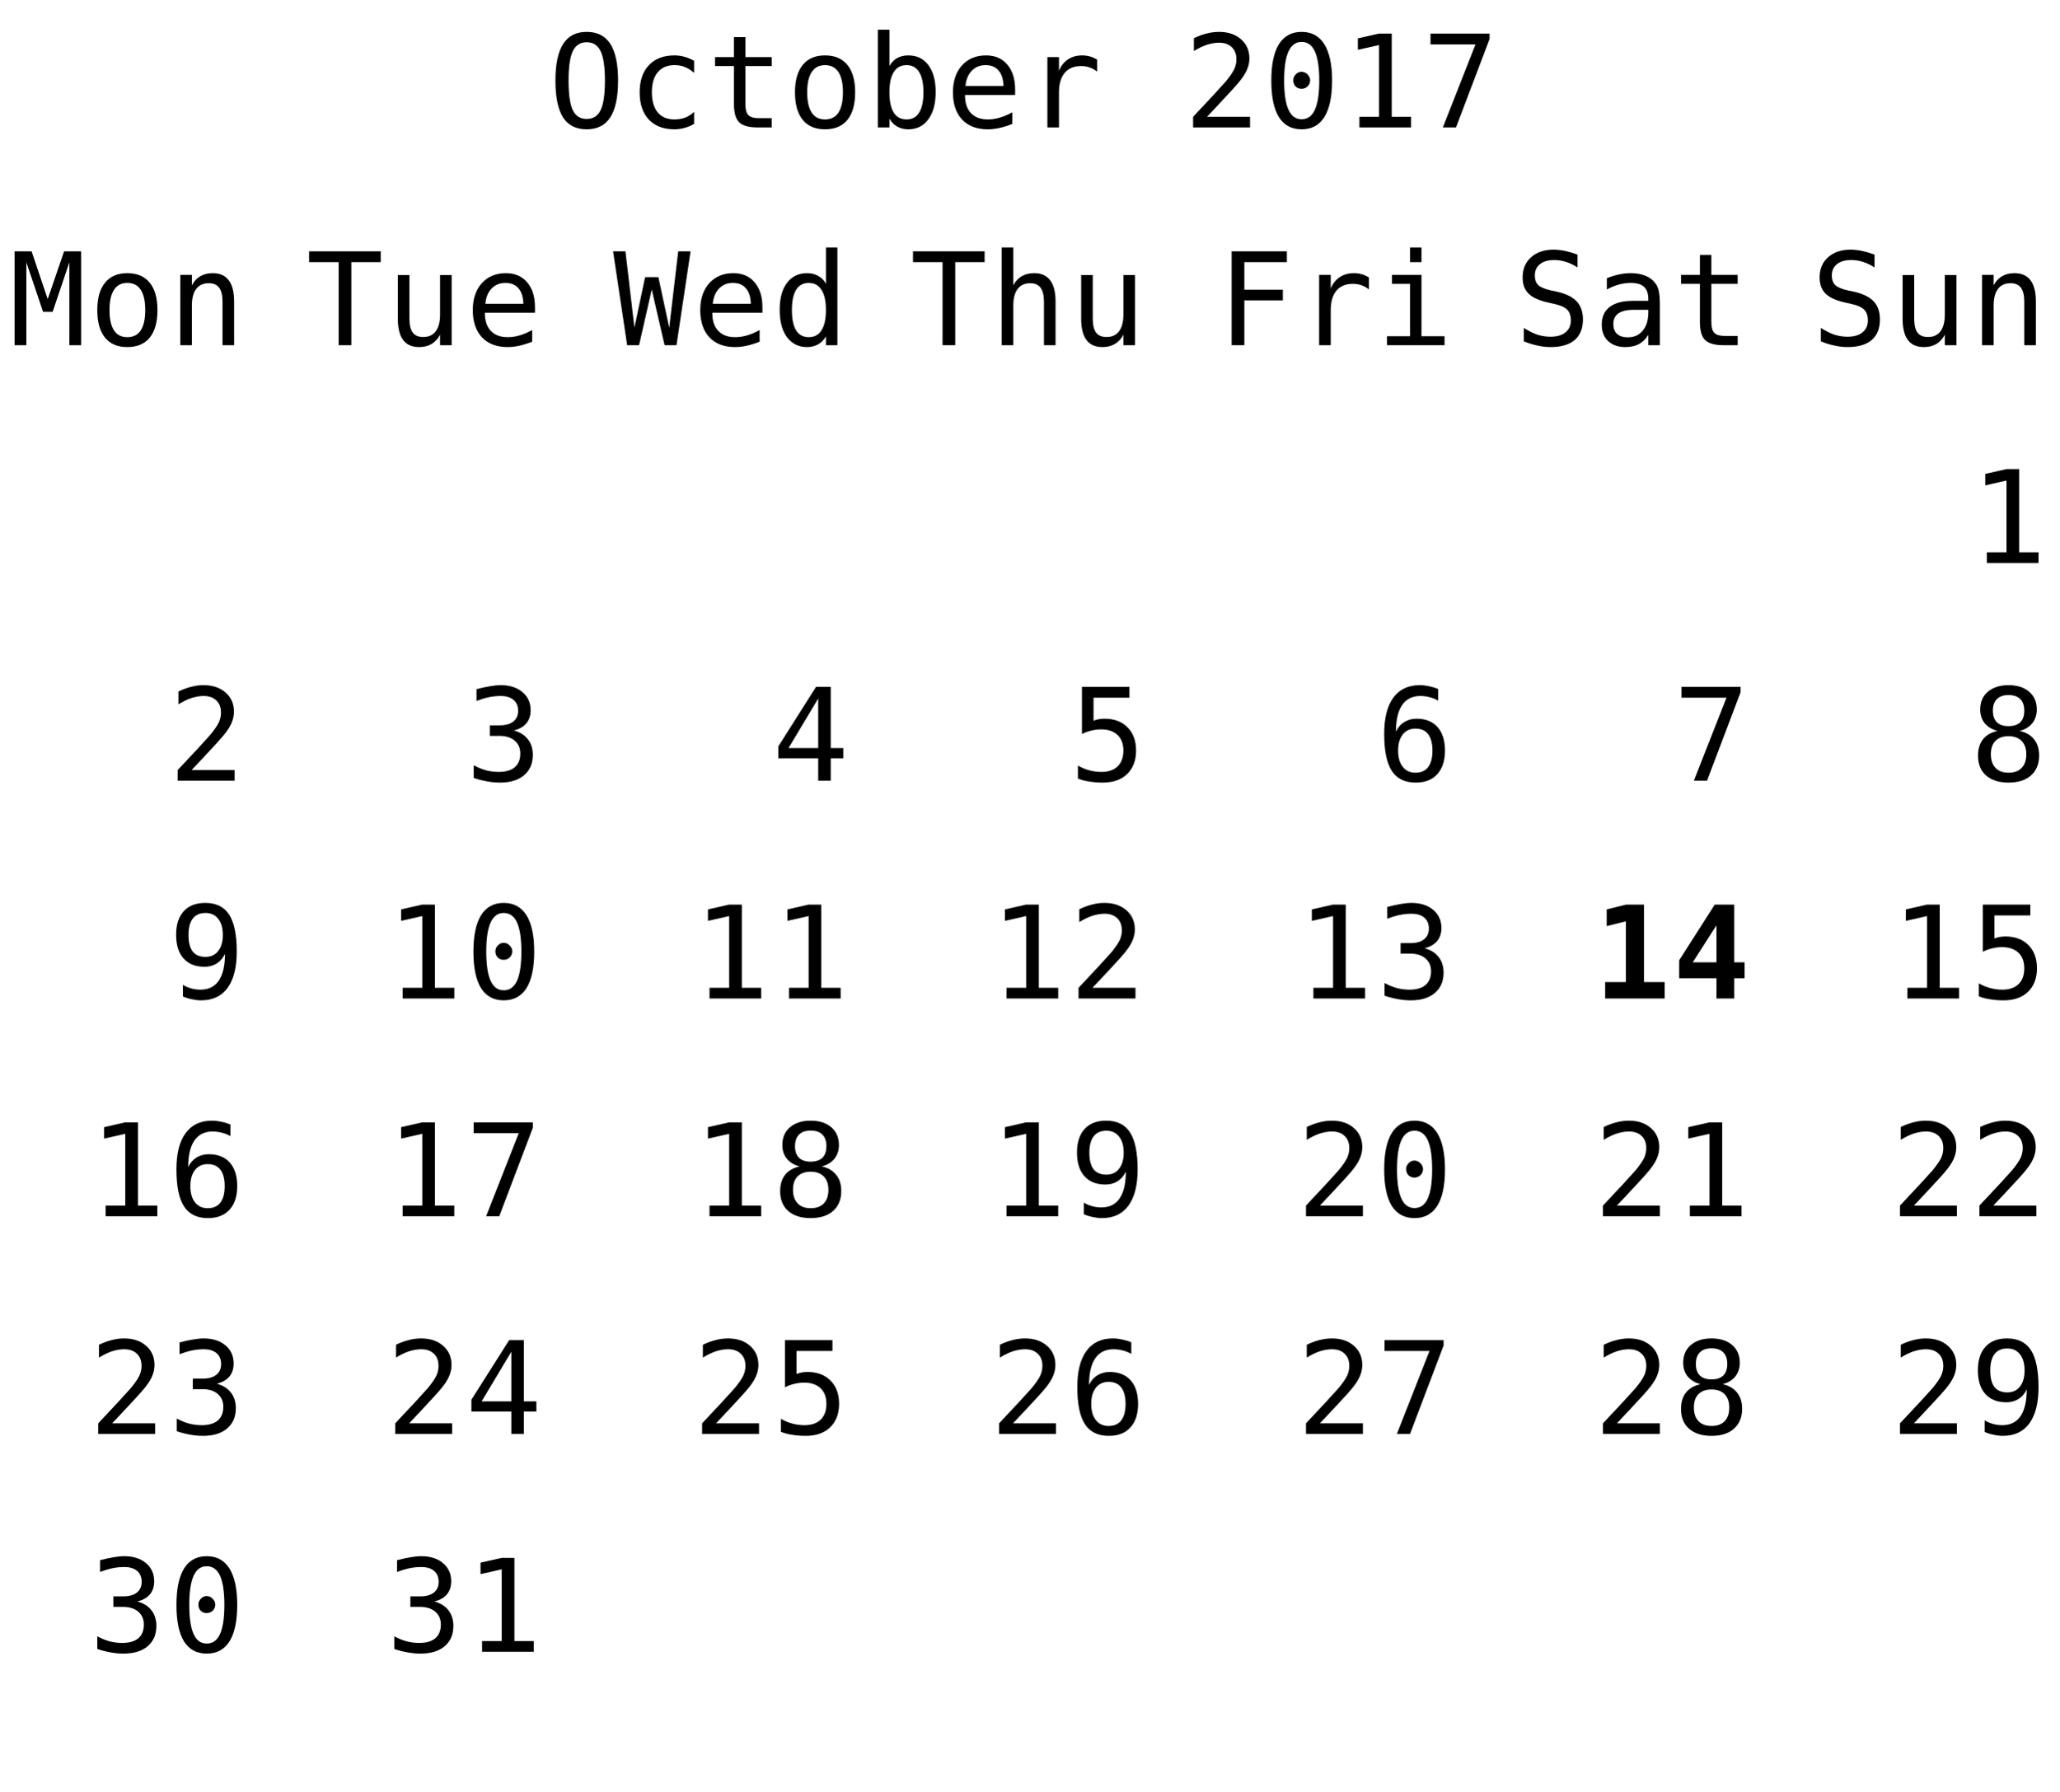
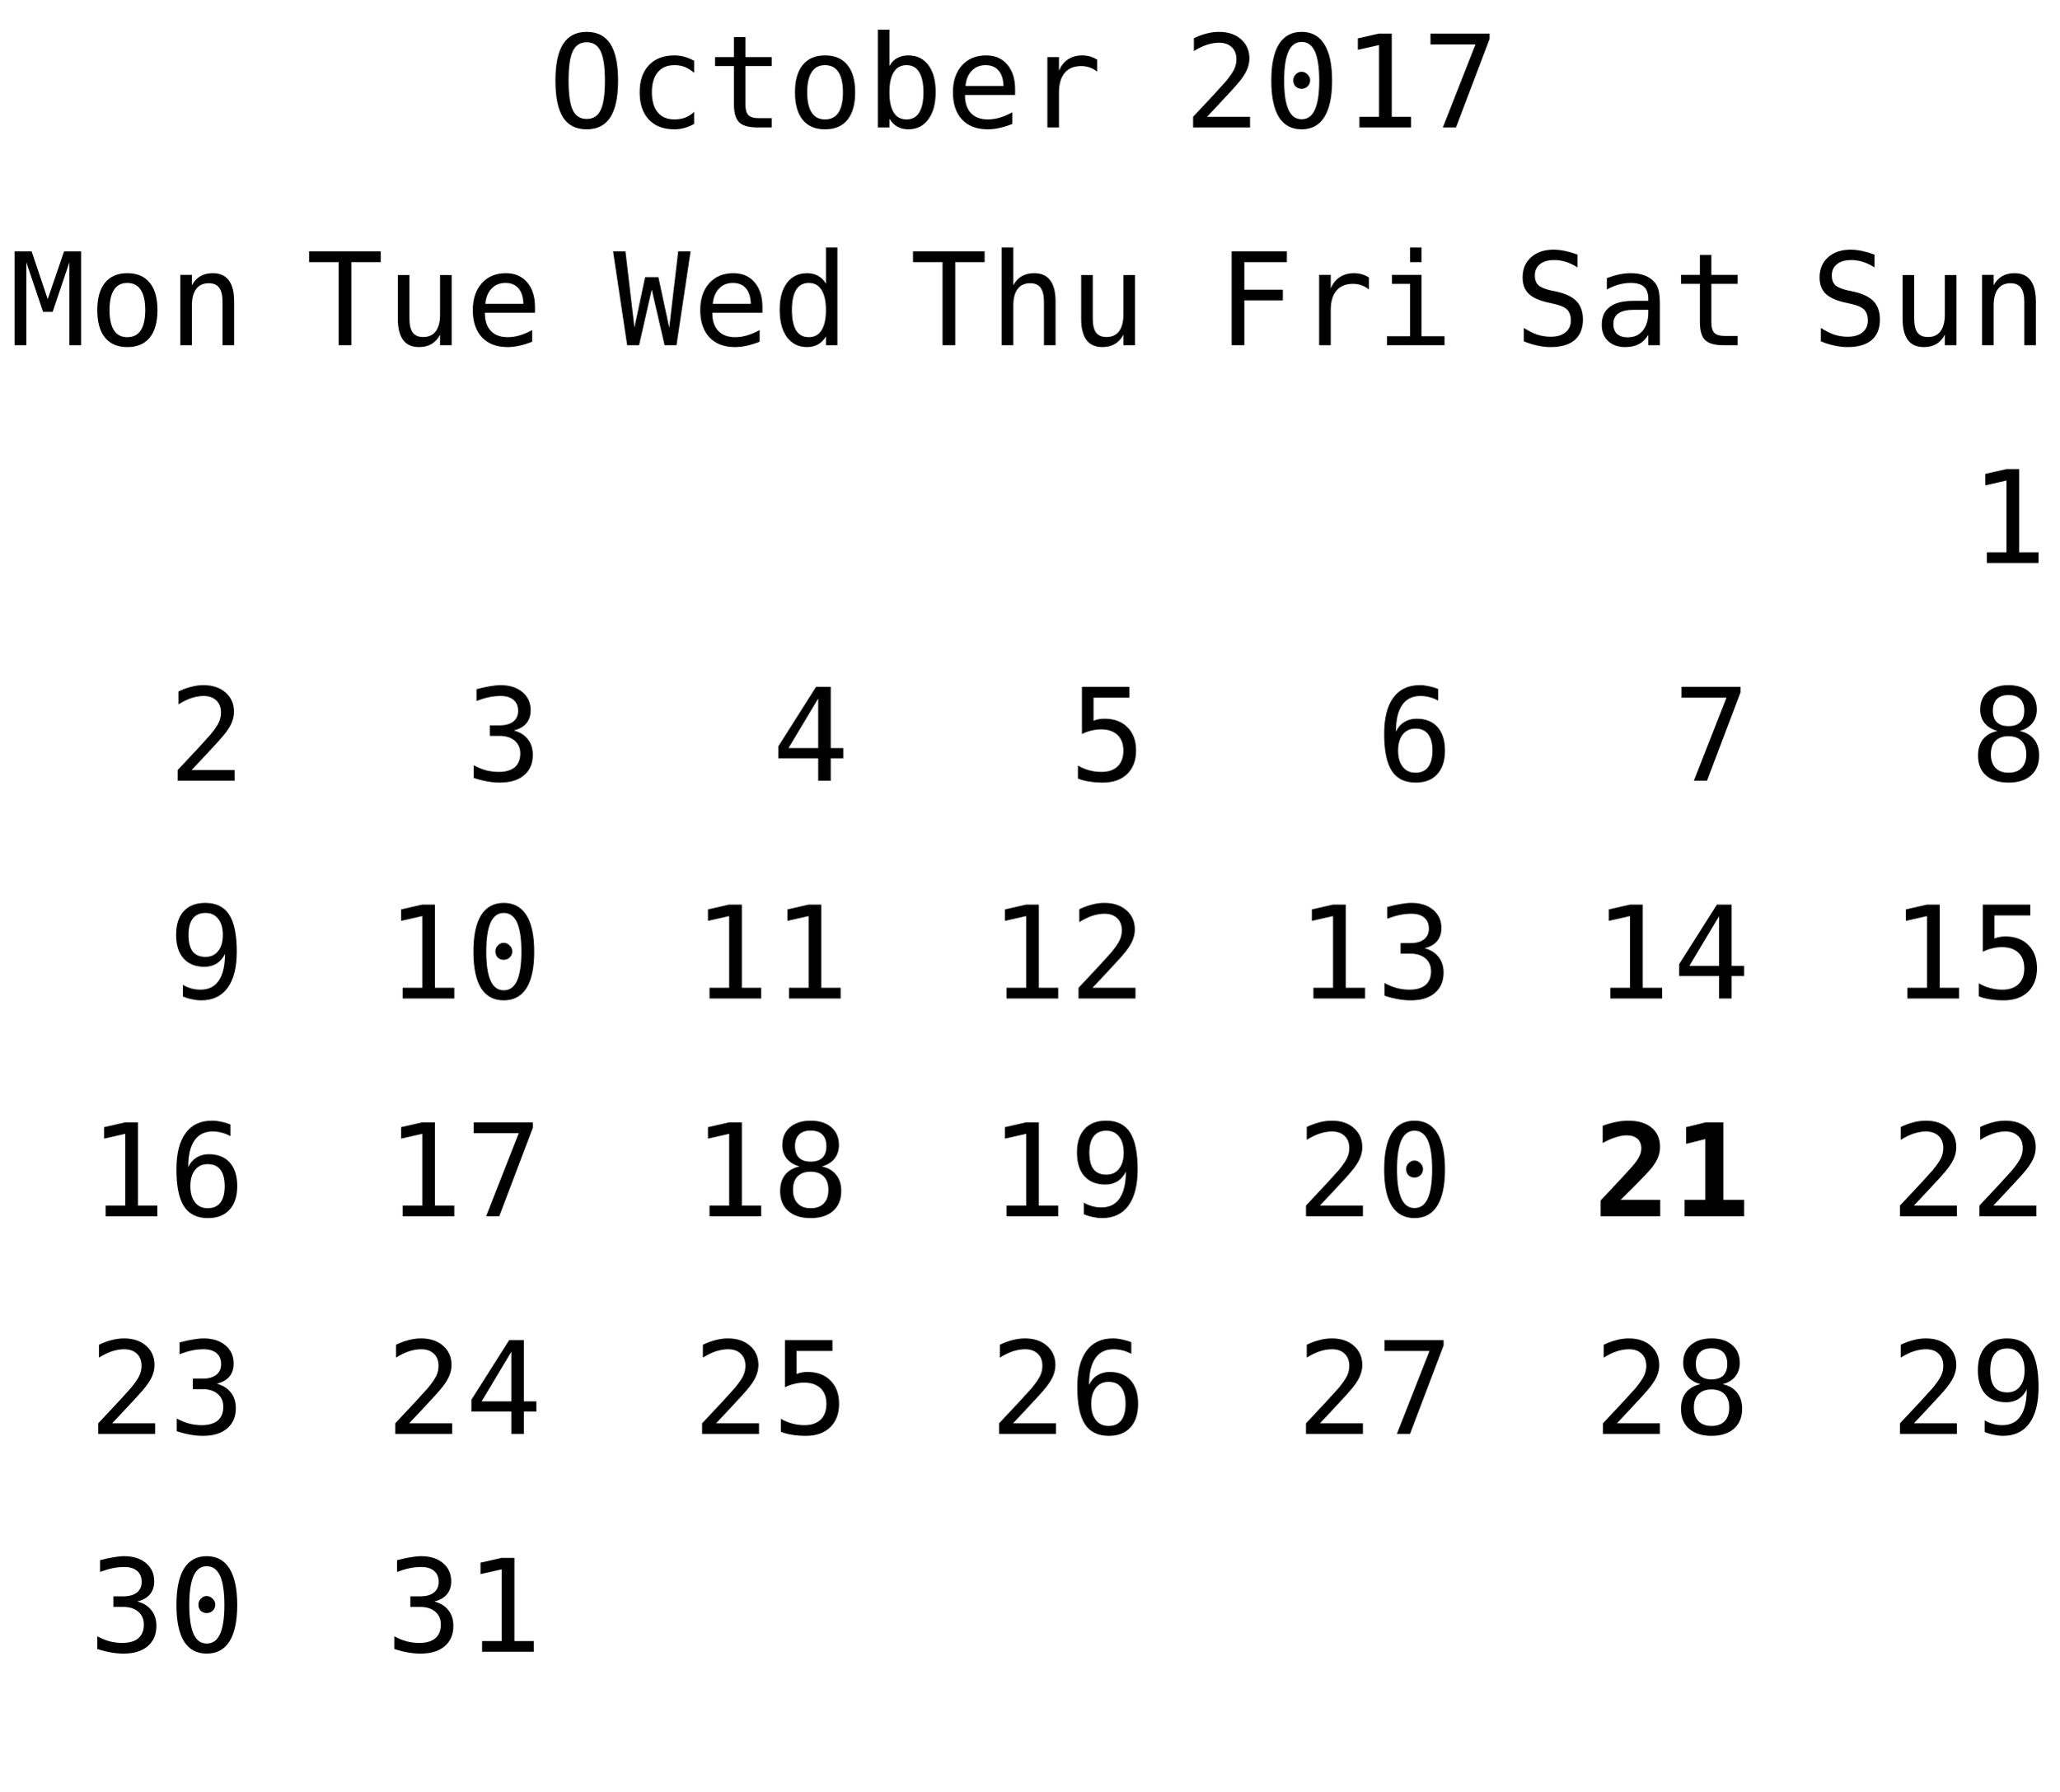
<svg xmlns="http://www.w3.org/2000/svg" xmlns:xlink="http://www.w3.org/1999/xlink" width="208pt" height="181pt" viewBox="0 0 208 181" version="1.1">
  <defs>
    <g>
      <symbol overflow="visible" id="glyph0-0">
        <path style="stroke:none;" d="M 0.656 2.297 L 0.656 -9.172 L 7.156 -9.172 L 7.156 2.297 Z M 1.391 1.578 L 6.438 1.578 L 6.438 -8.438 L 1.391 -8.438 Z M 1.391 1.578 " />
      </symbol>
      <symbol overflow="visible" id="glyph0-1">
        <path style="stroke:none;" d="M 5.75 -4.734 C 5.75 -6.117 5.602 -7.109 5.312 -7.703 C 5.031 -8.305 4.562 -8.609 3.906 -8.609 C 3.258 -8.609 2.789 -8.305 2.5 -7.703 C 2.219 -7.109 2.078 -6.117 2.078 -4.734 C 2.078 -3.336 2.219 -2.344 2.5 -1.75 C 2.789 -1.156 3.258 -0.859 3.906 -0.859 C 4.562 -0.859 5.031 -1.156 5.312 -1.75 C 5.602 -2.344 5.75 -3.336 5.75 -4.734 Z M 7.078 -4.734 C 7.078 -3.078 6.816 -1.844 6.297 -1.031 C 5.773 -0.219 4.977 0.188 3.906 0.188 C 2.832 0.188 2.035 -0.211 1.516 -1.016 C 1.004 -1.828 0.75 -3.066 0.75 -4.734 C 0.75 -6.391 1.008 -7.625 1.531 -8.438 C 2.051 -9.25 2.844 -9.656 3.906 -9.656 C 4.977 -9.656 5.773 -9.25 6.297 -8.438 C 6.816 -7.625 7.078 -6.391 7.078 -4.734 Z M 7.078 -4.734 " />
      </symbol>
      <symbol overflow="visible" id="glyph0-2">
        <path style="stroke:none;" d="M 6.734 -0.359 C 6.422 -0.18 6.098 -0.047 5.766 0.047 C 5.43 0.141 5.094 0.188 4.75 0.188 C 3.645 0.188 2.781 -0.141 2.156 -0.797 C 1.539 -1.461 1.234 -2.379 1.234 -3.547 C 1.234 -4.711 1.539 -5.625 2.156 -6.281 C 2.781 -6.945 3.645 -7.281 4.75 -7.281 C 5.094 -7.281 5.426 -7.234 5.75 -7.141 C 6.07 -7.055 6.398 -6.922 6.734 -6.734 L 6.734 -5.516 C 6.422 -5.785 6.109 -5.984 5.797 -6.109 C 5.492 -6.234 5.145 -6.297 4.75 -6.297 C 4.02 -6.297 3.457 -6.055 3.062 -5.578 C 2.664 -5.109 2.469 -4.43 2.469 -3.547 C 2.469 -2.672 2.664 -1.992 3.062 -1.516 C 3.457 -1.047 4.02 -0.812 4.75 -0.812 C 5.156 -0.812 5.52 -0.875 5.844 -1 C 6.164 -1.125 6.461 -1.316 6.734 -1.578 Z M 6.734 -0.359 " />
      </symbol>
      <symbol overflow="visible" id="glyph0-3">
        <path style="stroke:none;" d="M 3.891 -9.125 L 3.891 -7.109 L 6.547 -7.109 L 6.547 -6.203 L 3.891 -6.203 L 3.891 -2.344 C 3.891 -1.82 3.988 -1.457 4.188 -1.25 C 4.395 -1.039 4.742 -0.938 5.234 -0.938 L 6.547 -0.938 L 6.547 0 L 5.125 0 C 4.25 0 3.629 -0.172 3.266 -0.516 C 2.91 -0.867 2.734 -1.477 2.734 -2.344 L 2.734 -6.203 L 0.828 -6.203 L 0.828 -7.109 L 2.734 -7.109 L 2.734 -9.125 Z M 3.891 -9.125 " />
      </symbol>
      <symbol overflow="visible" id="glyph0-4">
        <path style="stroke:none;" d="M 3.906 -6.297 C 3.312 -6.297 2.863 -6.062 2.562 -5.594 C 2.258 -5.133 2.109 -4.453 2.109 -3.547 C 2.109 -2.648 2.258 -1.969 2.562 -1.5 C 2.863 -1.039 3.312 -0.812 3.906 -0.812 C 4.508 -0.812 4.961 -1.039 5.266 -1.5 C 5.566 -1.969 5.719 -2.648 5.719 -3.547 C 5.719 -4.453 5.566 -5.133 5.266 -5.594 C 4.961 -6.062 4.508 -6.297 3.906 -6.297 Z M 3.906 -7.281 C 4.895 -7.281 5.648 -6.957 6.172 -6.312 C 6.691 -5.676 6.953 -4.754 6.953 -3.547 C 6.953 -2.336 6.691 -1.41 6.172 -0.766 C 5.648 -0.129 4.895 0.188 3.906 0.188 C 2.926 0.188 2.176 -0.129 1.656 -0.766 C 1.133 -1.41 0.875 -2.336 0.875 -3.547 C 0.875 -4.754 1.133 -5.676 1.656 -6.312 C 2.176 -6.957 2.926 -7.281 3.906 -7.281 Z M 3.906 -7.281 " />
      </symbol>
      <symbol overflow="visible" id="glyph0-5">
        <path style="stroke:none;" d="M 5.828 -3.547 C 5.828 -4.453 5.68 -5.133 5.391 -5.594 C 5.109 -6.062 4.688 -6.297 4.125 -6.297 C 3.551 -6.297 3.117 -6.062 2.828 -5.594 C 2.535 -5.133 2.391 -4.453 2.391 -3.547 C 2.391 -2.648 2.535 -1.969 2.828 -1.5 C 3.117 -1.039 3.551 -0.812 4.125 -0.812 C 4.688 -0.812 5.109 -1.039 5.391 -1.5 C 5.68 -1.957 5.828 -2.641 5.828 -3.547 Z M 2.391 -6.203 C 2.578 -6.547 2.832 -6.812 3.156 -7 C 3.488 -7.188 3.867 -7.281 4.297 -7.281 C 5.16 -7.281 5.836 -6.953 6.328 -6.297 C 6.816 -5.641 7.062 -4.734 7.062 -3.578 C 7.062 -2.398 6.812 -1.477 6.312 -0.812 C 5.82 -0.145 5.148 0.188 4.297 0.188 C 3.867 0.188 3.492 0.094 3.172 -0.094 C 2.848 -0.281 2.586 -0.547 2.391 -0.891 L 2.391 0 L 1.219 0 L 1.219 -9.875 L 2.391 -9.875 Z M 2.391 -6.203 " />
      </symbol>
      <symbol overflow="visible" id="glyph0-6">
        <path style="stroke:none;" d="M 7.062 -3.844 L 7.062 -3.281 L 2 -3.281 L 2 -3.234 C 2 -2.461 2.203 -1.863 2.609 -1.438 C 3.016 -1.02 3.582 -0.812 4.312 -0.812 C 4.688 -0.812 5.078 -0.867 5.484 -0.984 C 5.891 -1.098 6.32 -1.281 6.781 -1.531 L 6.781 -0.359 C 6.344 -0.18 5.914 -0.047 5.5 0.047 C 5.082 0.141 4.68 0.188 4.297 0.188 C 3.191 0.188 2.328 -0.141 1.703 -0.797 C 1.086 -1.461 0.781 -2.379 0.781 -3.547 C 0.781 -4.68 1.082 -5.586 1.688 -6.266 C 2.301 -6.941 3.113 -7.281 4.125 -7.281 C 5.031 -7.281 5.742 -6.973 6.266 -6.359 C 6.797 -5.742 7.062 -4.906 7.062 -3.844 Z M 5.891 -4.188 C 5.867 -4.875 5.703 -5.395 5.391 -5.75 C 5.086 -6.113 4.648 -6.297 4.078 -6.297 C 3.516 -6.297 3.051 -6.109 2.688 -5.734 C 2.32 -5.359 2.109 -4.844 2.047 -4.188 Z M 5.891 -4.188 " />
      </symbol>
      <symbol overflow="visible" id="glyph0-7">
        <path style="stroke:none;" d="M 7.328 -5.641 C 7.078 -5.836 6.82 -5.977 6.562 -6.062 C 6.312 -6.156 6.031 -6.203 5.719 -6.203 C 4.988 -6.203 4.43 -5.973 4.047 -5.516 C 3.66 -5.055 3.469 -4.395 3.469 -3.531 L 3.469 0 L 2.297 0 L 2.297 -7.109 L 3.469 -7.109 L 3.469 -5.719 C 3.664 -6.219 3.969 -6.602 4.375 -6.875 C 4.781 -7.145 5.258 -7.281 5.812 -7.281 C 6.094 -7.281 6.359 -7.242 6.609 -7.172 C 6.859 -7.098 7.098 -6.988 7.328 -6.844 Z M 7.328 -5.641 " />
      </symbol>
      <symbol overflow="visible" id="glyph0-8">
        <path style="stroke:none;" d="" />
      </symbol>
      <symbol overflow="visible" id="glyph0-9">
        <path style="stroke:none;" d="M 2.375 -1.078 L 6.719 -1.078 L 6.719 0 L 0.969 0 L 0.969 -1.078 C 1.758 -1.91 2.445 -2.645 3.031 -3.281 C 3.625 -3.926 4.035 -4.379 4.266 -4.641 C 4.691 -5.16 4.977 -5.578 5.125 -5.891 C 5.27 -6.211 5.344 -6.539 5.344 -6.875 C 5.344 -7.406 5.188 -7.816 4.875 -8.109 C 4.562 -8.41 4.133 -8.562 3.594 -8.562 C 3.207 -8.562 2.801 -8.492 2.375 -8.359 C 1.957 -8.223 1.516 -8.008 1.047 -7.719 L 1.047 -9.016 C 1.473 -9.223 1.895 -9.379 2.312 -9.484 C 2.738 -9.598 3.16 -9.656 3.578 -9.656 C 4.504 -9.656 5.25 -9.406 5.812 -8.906 C 6.375 -8.414 6.656 -7.77 6.656 -6.969 C 6.656 -6.562 6.562 -6.156 6.375 -5.75 C 6.188 -5.344 5.879 -4.895 5.453 -4.406 C 5.223 -4.133 4.879 -3.754 4.422 -3.266 C 3.973 -2.773 3.289 -2.047 2.375 -1.078 Z M 2.375 -1.078 " />
      </symbol>
      <symbol overflow="visible" id="glyph0-10">
        <path style="stroke:none;" d="M 3.062 -4.766 C 3.062 -4.992 3.145 -5.191 3.312 -5.359 C 3.477 -5.535 3.672 -5.625 3.891 -5.625 C 4.129 -5.625 4.332 -5.535 4.5 -5.359 C 4.676 -5.191 4.766 -4.992 4.766 -4.766 C 4.766 -4.523 4.68 -4.32 4.516 -4.156 C 4.348 -3.988 4.141 -3.906 3.891 -3.906 C 3.66 -3.906 3.461 -3.984 3.297 -4.141 C 3.141 -4.305 3.062 -4.516 3.062 -4.766 Z M 3.906 -8.641 C 3.312 -8.641 2.867 -8.316 2.578 -7.672 C 2.285 -7.023 2.141 -6.047 2.141 -4.734 C 2.141 -3.422 2.285 -2.441 2.578 -1.797 C 2.867 -1.148 3.312 -0.828 3.906 -0.828 C 4.508 -0.828 4.957 -1.148 5.25 -1.797 C 5.539 -2.441 5.688 -3.422 5.688 -4.734 C 5.688 -6.047 5.539 -7.023 5.25 -7.672 C 4.957 -8.316 4.508 -8.641 3.906 -8.641 Z M 3.906 -9.656 C 4.914 -9.656 5.68 -9.238 6.203 -8.406 C 6.723 -7.57 6.984 -6.348 6.984 -4.734 C 6.984 -3.109 6.723 -1.879 6.203 -1.047 C 5.68 -0.223 4.914 0.188 3.906 0.188 C 2.895 0.188 2.129 -0.223 1.609 -1.047 C 1.098 -1.879 0.844 -3.109 0.844 -4.734 C 0.844 -6.348 1.098 -7.57 1.609 -8.406 C 2.129 -9.238 2.895 -9.656 3.906 -9.656 Z M 3.906 -9.656 " />
      </symbol>
      <symbol overflow="visible" id="glyph0-11">
        <path style="stroke:none;" d="M 1.719 -1.078 L 3.703 -1.078 L 3.703 -8.328 L 1.562 -7.844 L 1.562 -9 L 3.688 -9.484 L 4.984 -9.484 L 4.984 -1.078 L 6.938 -1.078 L 6.938 0 L 1.719 0 Z M 1.719 -1.078 " />
      </symbol>
      <symbol overflow="visible" id="glyph0-12">
        <path style="stroke:none;" d="M 0.875 -9.484 L 6.844 -9.484 L 6.844 -8.938 L 3.453 0 L 2.125 0 L 5.422 -8.391 L 0.875 -8.391 Z M 0.875 -9.484 " />
      </symbol>
      <symbol overflow="visible" id="glyph0-13">
        <path style="stroke:none;" d="M 6.422 -9.156 L 6.422 -7.859 C 6.035 -8.109 5.645 -8.297 5.25 -8.422 C 4.863 -8.547 4.469 -8.609 4.062 -8.609 C 3.457 -8.609 2.977 -8.469 2.625 -8.188 C 2.281 -7.906 2.109 -7.523 2.109 -7.047 C 2.109 -6.629 2.223 -6.305 2.453 -6.078 C 2.68 -5.859 3.113 -5.676 3.75 -5.531 L 4.422 -5.391 C 5.305 -5.18 5.953 -4.852 6.359 -4.406 C 6.766 -3.957 6.969 -3.352 6.969 -2.594 C 6.969 -1.688 6.688 -0.992 6.125 -0.516 C 5.57 -0.047 4.758 0.188 3.688 0.188 C 3.25 0.188 2.805 0.133 2.359 0.031 C 1.91 -0.062 1.457 -0.203 1 -0.391 L 1 -1.75 C 1.488 -1.438 1.945 -1.207 2.375 -1.062 C 2.812 -0.926 3.25 -0.859 3.688 -0.859 C 4.344 -0.859 4.848 -1.004 5.203 -1.297 C 5.566 -1.586 5.75 -1.988 5.75 -2.5 C 5.75 -2.977 5.625 -3.344 5.375 -3.594 C 5.125 -3.844 4.691 -4.035 4.078 -4.172 L 3.391 -4.328 C 2.516 -4.523 1.875 -4.82 1.469 -5.219 C 1.07 -5.625 0.875 -6.164 0.875 -6.844 C 0.875 -7.695 1.16 -8.379 1.734 -8.891 C 2.305 -9.398 3.062 -9.656 4 -9.656 C 4.363 -9.656 4.742 -9.613 5.141 -9.531 C 5.547 -9.445 5.973 -9.32 6.422 -9.156 Z M 6.422 -9.156 " />
      </symbol>
      <symbol overflow="visible" id="glyph0-14">
        <path style="stroke:none;" d="M 1.234 -2.688 L 1.234 -7.094 L 2.406 -7.094 L 2.406 -2.688 C 2.406 -2.051 2.516 -1.582 2.734 -1.281 C 2.961 -0.977 3.316 -0.828 3.797 -0.828 C 4.348 -0.828 4.77 -1.02 5.062 -1.406 C 5.352 -1.801 5.5 -2.359 5.5 -3.078 L 5.5 -7.094 L 6.672 -7.094 L 6.672 0 L 5.5 0 L 5.5 -1.062 C 5.289 -0.656 5.004 -0.344 4.641 -0.125 C 4.285 0.082 3.867 0.188 3.391 0.188 C 2.66 0.188 2.117 -0.051 1.766 -0.531 C 1.41 -1.008 1.234 -1.727 1.234 -2.688 Z M 1.234 -2.688 " />
      </symbol>
      <symbol overflow="visible" id="glyph0-15">
        <path style="stroke:none;" d="M 6.672 -4.406 L 6.672 0 L 5.5 0 L 5.5 -4.406 C 5.5 -5.039 5.383 -5.508 5.156 -5.812 C 4.938 -6.113 4.586 -6.266 4.109 -6.266 C 3.555 -6.266 3.133 -6.07 2.844 -5.688 C 2.551 -5.301 2.406 -4.742 2.406 -4.016 L 2.406 0 L 1.234 0 L 1.234 -7.109 L 2.406 -7.109 L 2.406 -6.047 C 2.613 -6.453 2.895 -6.758 3.25 -6.969 C 3.602 -7.176 4.023 -7.281 4.516 -7.281 C 5.234 -7.281 5.77 -7.039 6.125 -6.562 C 6.488 -6.094 6.672 -5.375 6.672 -4.406 Z M 6.672 -4.406 " />
      </symbol>
      <symbol overflow="visible" id="glyph0-16">
        <path style="stroke:none;" d="M 0.547 -9.484 L 2.266 -9.484 L 3.891 -4.656 L 5.547 -9.484 L 7.266 -9.484 L 7.266 0 L 6.078 0 L 6.078 -8.375 L 4.391 -3.375 L 3.422 -3.375 L 1.734 -8.375 L 1.734 0 L 0.547 0 Z M 0.547 -9.484 " />
      </symbol>
      <symbol overflow="visible" id="glyph0-17">
        <path style="stroke:none;" d="M 0.297 -9.484 L 7.531 -9.484 L 7.531 -8.391 L 4.562 -8.391 L 4.562 0 L 3.281 0 L 3.281 -8.391 L 0.297 -8.391 Z M 0.297 -9.484 " />
      </symbol>
      <symbol overflow="visible" id="glyph0-18">
        <path style="stroke:none;" d="M 4.922 -5.078 C 5.547 -4.91 6.02 -4.613 6.344 -4.188 C 6.676 -3.77 6.844 -3.242 6.844 -2.609 C 6.844 -1.742 6.551 -1.062 5.969 -0.562 C 5.383 -0.062 4.57 0.188 3.531 0.188 C 3.094 0.188 2.648 0.145 2.203 0.062 C 1.754 -0.02 1.312 -0.133 0.875 -0.281 L 0.875 -1.562 C 1.301 -1.332 1.723 -1.16 2.141 -1.047 C 2.566 -0.941 2.984 -0.891 3.391 -0.891 C 4.098 -0.891 4.641 -1.047 5.016 -1.359 C 5.391 -1.68 5.578 -2.145 5.578 -2.75 C 5.578 -3.289 5.391 -3.723 5.016 -4.047 C 4.641 -4.367 4.129 -4.531 3.484 -4.531 L 2.5 -4.531 L 2.5 -5.594 L 3.484 -5.594 C 4.078 -5.594 4.535 -5.719 4.859 -5.969 C 5.191 -6.227 5.359 -6.594 5.359 -7.062 C 5.359 -7.539 5.203 -7.91 4.891 -8.172 C 4.586 -8.43 4.156 -8.562 3.594 -8.562 C 3.207 -8.562 2.812 -8.52 2.406 -8.438 C 2.008 -8.352 1.594 -8.227 1.156 -8.062 L 1.156 -9.25 C 1.664 -9.383 2.117 -9.484 2.516 -9.547 C 2.922 -9.617 3.281 -9.656 3.594 -9.656 C 4.508 -9.656 5.242 -9.422 5.797 -8.953 C 6.348 -8.492 6.625 -7.879 6.625 -7.109 C 6.625 -6.586 6.477 -6.148 6.188 -5.797 C 5.895 -5.453 5.473 -5.211 4.922 -5.078 Z M 4.922 -5.078 " />
      </symbol>
      <symbol overflow="visible" id="glyph0-19">
        <path style="stroke:none;" d="M 0 -9.484 L 1.25 -9.484 L 2.156 -1.781 L 3.234 -6.875 L 4.578 -6.875 L 5.672 -1.766 L 6.578 -9.484 L 7.828 -9.484 L 6.406 0 L 5.203 0 L 3.906 -5.625 L 2.625 0 L 1.422 0 Z M 0 -9.484 " />
      </symbol>
      <symbol overflow="visible" id="glyph0-20">
        <path style="stroke:none;" d="M 5.453 -6.203 L 5.453 -9.875 L 6.609 -9.875 L 6.609 0 L 5.453 0 L 5.453 -0.891 C 5.254 -0.547 4.992 -0.281 4.672 -0.094 C 4.348 0.094 3.973 0.188 3.547 0.188 C 2.691 0.188 2.016 -0.145 1.516 -0.812 C 1.023 -1.477 0.781 -2.398 0.781 -3.578 C 0.781 -4.734 1.023 -5.641 1.516 -6.297 C 2.016 -6.953 2.691 -7.281 3.547 -7.281 C 3.973 -7.281 4.348 -7.188 4.672 -7 C 5.004 -6.82 5.266 -6.555 5.453 -6.203 Z M 2.016 -3.547 C 2.016 -2.641 2.156 -1.957 2.438 -1.5 C 2.727 -1.039 3.156 -0.812 3.719 -0.812 C 4.281 -0.812 4.707 -1.039 5 -1.5 C 5.301 -1.969 5.453 -2.648 5.453 -3.547 C 5.453 -4.453 5.301 -5.133 5 -5.594 C 4.707 -6.062 4.281 -6.297 3.719 -6.297 C 3.156 -6.297 2.727 -6.062 2.438 -5.594 C 2.156 -5.133 2.016 -4.453 2.016 -3.547 Z M 2.016 -3.547 " />
      </symbol>
      <symbol overflow="visible" id="glyph0-21">
        <path style="stroke:none;" d="M 4.672 -8.312 L 1.672 -3.297 L 4.672 -3.297 Z M 4.453 -9.484 L 5.938 -9.484 L 5.938 -3.297 L 7.203 -3.297 L 7.203 -2.266 L 5.938 -2.266 L 5.938 0 L 4.672 0 L 4.672 -2.266 L 0.641 -2.266 L 0.641 -3.469 Z M 4.453 -9.484 " />
      </symbol>
      <symbol overflow="visible" id="glyph0-22">
        <path style="stroke:none;" d="M 6.672 -4.406 L 6.672 0 L 5.5 0 L 5.5 -4.406 C 5.5 -5.039 5.383 -5.508 5.156 -5.812 C 4.938 -6.113 4.586 -6.266 4.109 -6.266 C 3.555 -6.266 3.133 -6.07 2.844 -5.688 C 2.551 -5.301 2.406 -4.742 2.406 -4.016 L 2.406 0 L 1.234 0 L 1.234 -9.875 L 2.406 -9.875 L 2.406 -6.047 C 2.613 -6.453 2.895 -6.758 3.25 -6.969 C 3.602 -7.176 4.023 -7.281 4.516 -7.281 C 5.234 -7.281 5.77 -7.039 6.125 -6.562 C 6.488 -6.094 6.672 -5.375 6.672 -4.406 Z M 6.672 -4.406 " />
      </symbol>
      <symbol overflow="visible" id="glyph0-23">
        <path style="stroke:none;" d="M 1.312 -9.484 L 6.109 -9.484 L 6.109 -8.391 L 2.484 -8.391 L 2.484 -6.062 C 2.66 -6.133 2.844 -6.188 3.031 -6.219 C 3.219 -6.25 3.406 -6.266 3.594 -6.266 C 4.57 -6.266 5.348 -5.973 5.922 -5.391 C 6.492 -4.816 6.781 -4.035 6.781 -3.047 C 6.781 -2.047 6.477 -1.254 5.875 -0.672 C 5.281 -0.098 4.457 0.188 3.406 0.188 C 2.906 0.188 2.445 0.148 2.031 0.078 C 1.613 0.016 1.238 -0.082 0.906 -0.219 L 0.906 -1.531 C 1.289 -1.312 1.68 -1.148 2.078 -1.047 C 2.473 -0.941 2.875 -0.891 3.281 -0.891 C 3.988 -0.891 4.535 -1.078 4.922 -1.453 C 5.305 -1.828 5.5 -2.359 5.5 -3.047 C 5.5 -3.723 5.301 -4.25 4.906 -4.625 C 4.508 -5 3.957 -5.188 3.25 -5.188 C 2.906 -5.188 2.57 -5.145 2.25 -5.062 C 1.926 -4.988 1.613 -4.875 1.312 -4.719 Z M 1.312 -9.484 " />
      </symbol>
      <symbol overflow="visible" id="glyph0-24">
        <path style="stroke:none;" d="M 1.484 -9.484 L 7.062 -9.484 L 7.062 -8.391 L 2.766 -8.391 L 2.766 -5.609 L 6.656 -5.609 L 6.656 -4.531 L 2.766 -4.531 L 2.766 0 L 1.484 0 Z M 1.484 -9.484 " />
      </symbol>
      <symbol overflow="visible" id="glyph0-25">
        <path style="stroke:none;" d="M 1.625 -7.109 L 4.609 -7.109 L 4.609 -0.906 L 6.938 -0.906 L 6.938 0 L 1.125 0 L 1.125 -0.906 L 3.453 -0.906 L 3.453 -6.203 L 1.625 -6.203 Z M 3.453 -9.875 L 4.609 -9.875 L 4.609 -8.391 L 3.453 -8.391 Z M 3.453 -9.875 " />
      </symbol>
      <symbol overflow="visible" id="glyph0-26">
        <path style="stroke:none;" d="M 6.297 -9.266 L 6.297 -8.094 C 6.023 -8.25 5.738 -8.363 5.438 -8.438 C 5.133 -8.52 4.82 -8.562 4.5 -8.562 C 3.688 -8.562 3.07 -8.254 2.656 -7.641 C 2.238 -7.035 2.031 -6.141 2.031 -4.953 C 2.227 -5.379 2.504 -5.703 2.859 -5.922 C 3.223 -6.148 3.641 -6.266 4.109 -6.266 C 5.023 -6.266 5.734 -5.984 6.234 -5.422 C 6.734 -4.859 6.984 -4.066 6.984 -3.047 C 6.984 -2.016 6.723 -1.219 6.203 -0.656 C 5.691 -0.094 4.969 0.188 4.031 0.188 C 2.926 0.188 2.117 -0.207 1.609 -1 C 1.098 -1.789 0.844 -3.035 0.844 -4.734 C 0.844 -6.328 1.148 -7.547 1.766 -8.391 C 2.379 -9.234 3.27 -9.656 4.438 -9.656 C 4.75 -9.656 5.062 -9.617 5.375 -9.547 C 5.695 -9.484 6.004 -9.391 6.297 -9.266 Z M 4 -5.266 C 3.457 -5.266 3.031 -5.066 2.719 -4.672 C 2.406 -4.273 2.25 -3.734 2.25 -3.047 C 2.25 -2.348 2.406 -1.801 2.719 -1.406 C 3.031 -1.008 3.457 -0.812 4 -0.812 C 4.57 -0.812 5 -1 5.281 -1.375 C 5.57 -1.75 5.719 -2.305 5.719 -3.047 C 5.719 -3.773 5.57 -4.328 5.281 -4.703 C 5 -5.078 4.57 -5.266 4 -5.266 Z M 4 -5.266 " />
      </symbol>
      <symbol overflow="visible" id="glyph0-27">
        <path style="stroke:none;" d="M 4.453 -3.578 L 4.062 -3.578 C 3.383 -3.578 2.875 -3.457 2.531 -3.219 C 2.188 -2.977 2.016 -2.617 2.016 -2.141 C 2.016 -1.711 2.141 -1.379 2.391 -1.141 C 2.648 -0.91 3.008 -0.797 3.469 -0.797 C 4.113 -0.797 4.617 -1.02 4.984 -1.469 C 5.359 -1.914 5.547 -2.531 5.547 -3.312 L 5.547 -3.578 Z M 6.719 -4.062 L 6.719 0 L 5.547 0 L 5.547 -1.047 C 5.297 -0.629 4.977 -0.316 4.594 -0.109 C 4.219 0.086 3.758 0.188 3.219 0.188 C 2.5 0.188 1.922 -0.016 1.484 -0.422 C 1.055 -0.836 0.844 -1.383 0.844 -2.062 C 0.844 -2.852 1.109 -3.453 1.641 -3.859 C 2.172 -4.273 2.953 -4.484 3.984 -4.484 L 5.547 -4.484 L 5.547 -4.672 C 5.547 -5.234 5.398 -5.645 5.109 -5.906 C 4.828 -6.164 4.379 -6.297 3.766 -6.297 C 3.359 -6.297 2.953 -6.238 2.547 -6.125 C 2.141 -6.008 1.742 -5.844 1.359 -5.625 L 1.359 -6.781 C 1.797 -6.945 2.211 -7.07 2.609 -7.156 C 3.004 -7.238 3.391 -7.281 3.766 -7.281 C 4.348 -7.281 4.848 -7.191 5.266 -7.016 C 5.68 -6.848 6.02 -6.586 6.281 -6.234 C 6.438 -6.023 6.547 -5.766 6.609 -5.453 C 6.68 -5.141 6.719 -4.676 6.719 -4.062 Z M 6.719 -4.062 " />
      </symbol>
      <symbol overflow="visible" id="glyph0-28">
        <path style="stroke:none;" d="M 3.906 -4.5 C 3.332 -4.5 2.891 -4.336 2.578 -4.016 C 2.273 -3.703 2.125 -3.254 2.125 -2.672 C 2.125 -2.086 2.281 -1.629 2.594 -1.297 C 2.906 -0.973 3.344 -0.812 3.906 -0.812 C 4.488 -0.812 4.93 -0.973 5.234 -1.297 C 5.547 -1.617 5.703 -2.078 5.703 -2.672 C 5.703 -3.242 5.547 -3.691 5.234 -4.016 C 4.922 -4.336 4.477 -4.5 3.906 -4.5 Z M 2.797 -5.031 C 2.242 -5.176 1.812 -5.438 1.5 -5.812 C 1.195 -6.195 1.047 -6.656 1.047 -7.188 C 1.047 -7.945 1.301 -8.547 1.812 -8.984 C 2.332 -9.43 3.031 -9.656 3.906 -9.656 C 4.789 -9.656 5.488 -9.43 6 -8.984 C 6.508 -8.547 6.766 -7.945 6.766 -7.188 C 6.766 -6.656 6.613 -6.195 6.312 -5.812 C 6.008 -5.438 5.582 -5.176 5.031 -5.031 C 5.664 -4.895 6.148 -4.613 6.484 -4.188 C 6.828 -3.77 7 -3.223 7 -2.547 C 7 -1.691 6.723 -1.02 6.172 -0.531 C 5.629 -0.051 4.875 0.188 3.906 0.188 C 2.945 0.188 2.191 -0.051 1.641 -0.531 C 1.098 -1.008 0.828 -1.676 0.828 -2.531 C 0.828 -3.207 0.992 -3.758 1.328 -4.188 C 1.672 -4.613 2.16 -4.895 2.797 -5.031 Z M 2.328 -7.078 C 2.328 -6.566 2.461 -6.176 2.734 -5.906 C 3.004 -5.645 3.395 -5.516 3.906 -5.516 C 4.426 -5.516 4.82 -5.645 5.094 -5.906 C 5.363 -6.176 5.5 -6.566 5.5 -7.078 C 5.5 -7.586 5.363 -7.977 5.094 -8.25 C 4.82 -8.52 4.426 -8.656 3.906 -8.656 C 3.395 -8.656 3.004 -8.52 2.734 -8.25 C 2.461 -7.977 2.328 -7.586 2.328 -7.078 Z M 2.328 -7.078 " />
      </symbol>
      <symbol overflow="visible" id="glyph0-29">
        <path style="stroke:none;" d="M 3.781 -4.203 C 4.332 -4.203 4.758 -4.398 5.062 -4.797 C 5.375 -5.191 5.531 -5.734 5.531 -6.422 C 5.531 -7.117 5.375 -7.66 5.062 -8.047 C 4.758 -8.441 4.332 -8.641 3.781 -8.641 C 3.219 -8.641 2.789 -8.453 2.5 -8.078 C 2.207 -7.703 2.062 -7.148 2.062 -6.422 C 2.062 -5.68 2.203 -5.125 2.484 -4.75 C 2.773 -4.383 3.207 -4.203 3.781 -4.203 Z M 1.5 -0.203 L 1.5 -1.375 C 1.758 -1.219 2.039 -1.098 2.344 -1.016 C 2.645 -0.93 2.957 -0.891 3.281 -0.891 C 4.094 -0.891 4.707 -1.195 5.125 -1.812 C 5.539 -2.426 5.75 -3.328 5.75 -4.516 C 5.551 -4.086 5.27 -3.758 4.906 -3.531 C 4.551 -3.312 4.145 -3.203 3.688 -3.203 C 2.77 -3.203 2.062 -3.484 1.562 -4.047 C 1.062 -4.609 0.812 -5.406 0.812 -6.438 C 0.812 -7.457 1.066 -8.25 1.578 -8.812 C 2.086 -9.375 2.816 -9.656 3.766 -9.656 C 4.859 -9.656 5.66 -9.258 6.172 -8.469 C 6.68 -7.676 6.938 -6.43 6.938 -4.734 C 6.938 -3.141 6.629 -1.922 6.016 -1.078 C 5.398 -0.234 4.508 0.188 3.344 0.188 C 3.031 0.188 2.719 0.148 2.406 0.078 C 2.094 0.016 1.789 -0.078 1.5 -0.203 Z M 1.5 -0.203 " />
      </symbol>
      <symbol overflow="visible" id="glyph1-0">
        <path style="stroke:none;" d="M 0.656 2.297 L 0.656 -9.172 L 7.156 -9.172 L 7.156 2.297 Z M 1.391 1.578 L 6.438 1.578 L 6.438 -8.438 L 1.391 -8.438 Z M 1.391 1.578 " />
      </symbol>
      <symbol overflow="visible" id="glyph1-1">
+         <path style="stroke:none;" d="M 2.75 -1.656 L 6.75 -1.656 L 6.75 0 L 0.734 0 L 0.734 -1.594 L 1.75 -2.672 C 2.957 -3.961 3.688 -4.754 3.938 -5.047 C 4.258 -5.41 4.488 -5.734 4.625 -6.016 C 4.77 -6.297 4.844 -6.57 4.844 -6.844 C 4.844 -7.27 4.711 -7.598 4.453 -7.828 C 4.191 -8.055 3.828 -8.172 3.359 -8.172 C 3.023 -8.172 2.648 -8.102 2.234 -7.969 C 1.816 -7.844 1.383 -7.648 0.938 -7.391 L 0.938 -9.141 C 1.383 -9.305 1.82 -9.43 2.25 -9.516 C 2.688 -9.609 3.109 -9.656 3.516 -9.656 C 4.516 -9.656 5.301 -9.422 5.875 -8.953 C 6.445 -8.484 6.734 -7.844 6.734 -7.031 C 6.734 -6.656 6.672 -6.305 6.547 -5.984 C 6.422 -5.66 6.207 -5.301 5.906 -4.906 C 5.676 -4.613 5.062 -3.961 4.062 -2.953 C 3.508 -2.41 3.07 -1.977 2.75 -1.656 Z M 2.75 -1.656 " />
+       </symbol>
+       <symbol overflow="visible" id="glyph1-2">
        <path style="stroke:none;" d="M 1.188 -1.656 L 3.281 -1.656 L 3.281 -7.797 L 1.344 -7.312 L 1.344 -9 L 3.297 -9.484 L 5.109 -9.484 L 5.109 -1.656 L 7.203 -1.656 L 7.203 0 L 1.188 0 Z M 1.188 -1.656 " />
-       </symbol>
-       <symbol overflow="visible" id="glyph1-2">
-         <path style="stroke:none;" d="M 4.406 -7.391 L 2.016 -3.656 L 4.406 -3.656 Z M 4.234 -9.484 L 6.203 -9.484 L 6.203 -3.656 L 7.25 -3.656 L 7.25 -2.047 L 6.203 -2.047 L 6.203 0 L 4.406 0 L 4.406 -2.047 L 0.641 -2.047 L 0.641 -3.859 Z M 4.234 -9.484 " />
      </symbol>
    </g>
  </defs>
  <g id="surface2">
    <g style="fill:rgb(0%,0%,0%);fill-opacity:1;">
      <use xlink:href="#glyph0-1" x="55.354" y="12.876" />
      <use xlink:href="#glyph0-2" x="63.378" y="12.876" />
      <use xlink:href="#glyph0-3" x="71.402" y="12.876" />
      <use xlink:href="#glyph0-4" x="79.427" y="12.876" />
      <use xlink:href="#glyph0-5" x="87.451" y="12.876" />
      <use xlink:href="#glyph0-6" x="95.476" y="12.876" />
      <use xlink:href="#glyph0-7" x="103.5" y="12.876" />
      <use xlink:href="#glyph0-8" x="111.524" y="12.876" />
      <use xlink:href="#glyph0-9" x="119.549" y="12.876" />
      <use xlink:href="#glyph0-10" x="127.573" y="12.876" />
      <use xlink:href="#glyph0-11" x="135.598" y="12.876" />
      <use xlink:href="#glyph0-12" x="143.622" y="12.876" />
    </g>
    <g style="fill:rgb(0%,0%,0%);fill-opacity:1;">
      <use xlink:href="#glyph0-13" x="182.927" y="34.876" />
      <use xlink:href="#glyph0-14" x="190.951" y="34.876" />
      <use xlink:href="#glyph0-15" x="198.976" y="34.876" />
    </g>
    <g style="fill:rgb(0%,0%,0%);fill-opacity:1;">
      <use xlink:href="#glyph0-8" x="190.951" y="56.876" />
      <use xlink:href="#glyph0-11" x="198.976" y="56.876" />
    </g>
    <g style="fill:rgb(0%,0%,0%);fill-opacity:1;">
      <use xlink:href="#glyph0-16" x="0.927" y="34.876" />
      <use xlink:href="#glyph0-4" x="8.951" y="34.876" />
      <use xlink:href="#glyph0-15" x="16.976" y="34.876" />
    </g>
    <g style="fill:rgb(0%,0%,0%);fill-opacity:1;">
      <use xlink:href="#glyph0-8" x="8.951" y="78.876" />
      <use xlink:href="#glyph0-9" x="16.976" y="78.876" />
    </g>
    <g style="fill:rgb(0%,0%,0%);fill-opacity:1;">
      <use xlink:href="#glyph0-17" x="30.927" y="34.876" />
      <use xlink:href="#glyph0-14" x="38.951" y="34.876" />
      <use xlink:href="#glyph0-6" x="46.976" y="34.876" />
    </g>
    <g style="fill:rgb(0%,0%,0%);fill-opacity:1;">
      <use xlink:href="#glyph0-8" x="38.951" y="78.876" />
      <use xlink:href="#glyph0-18" x="46.976" y="78.876" />
    </g>
    <g style="fill:rgb(0%,0%,0%);fill-opacity:1;">
      <use xlink:href="#glyph0-19" x="61.927" y="34.876" />
      <use xlink:href="#glyph0-6" x="69.951" y="34.876" />
      <use xlink:href="#glyph0-20" x="77.976" y="34.876" />
    </g>
    <g style="fill:rgb(0%,0%,0%);fill-opacity:1;">
      <use xlink:href="#glyph0-8" x="69.951" y="78.876" />
      <use xlink:href="#glyph0-21" x="77.976" y="78.876" />
    </g>
    <g style="fill:rgb(0%,0%,0%);fill-opacity:1;">
      <use xlink:href="#glyph0-17" x="91.927" y="34.876" />
      <use xlink:href="#glyph0-22" x="99.951" y="34.876" />
      <use xlink:href="#glyph0-14" x="107.976" y="34.876" />
    </g>
    <g style="fill:rgb(0%,0%,0%);fill-opacity:1;">
      <use xlink:href="#glyph0-8" x="99.951" y="78.876" />
      <use xlink:href="#glyph0-23" x="107.976" y="78.876" />
    </g>
    <g style="fill:rgb(0%,0%,0%);fill-opacity:1;">
      <use xlink:href="#glyph0-24" x="122.927" y="34.876" />
      <use xlink:href="#glyph0-7" x="130.951" y="34.876" />
      <use xlink:href="#glyph0-25" x="138.976" y="34.876" />
    </g>
    <g style="fill:rgb(0%,0%,0%);fill-opacity:1;">
      <use xlink:href="#glyph0-8" x="130.951" y="78.876" />
      <use xlink:href="#glyph0-26" x="138.976" y="78.876" />
    </g>
    <g style="fill:rgb(0%,0%,0%);fill-opacity:1;">
      <use xlink:href="#glyph0-13" x="152.927" y="34.876" />
      <use xlink:href="#glyph0-27" x="160.951" y="34.876" />
      <use xlink:href="#glyph0-3" x="168.976" y="34.876" />
    </g>
    <g style="fill:rgb(0%,0%,0%);fill-opacity:1;">
      <use xlink:href="#glyph0-8" x="160.951" y="78.876" />
      <use xlink:href="#glyph0-12" x="168.976" y="78.876" />
    </g>
    <g style="fill:rgb(0%,0%,0%);fill-opacity:1;">
      <use xlink:href="#glyph0-8" x="190.951" y="78.876" />
      <use xlink:href="#glyph0-28" x="198.976" y="78.876" />
    </g>
    <g style="fill:rgb(0%,0%,0%);fill-opacity:1;">
      <use xlink:href="#glyph0-8" x="8.951" y="100.876" />
      <use xlink:href="#glyph0-29" x="16.976" y="100.876" />
    </g>
    <g style="fill:rgb(0%,0%,0%);fill-opacity:1;">
      <use xlink:href="#glyph0-11" x="38.951" y="100.876" />
      <use xlink:href="#glyph0-10" x="46.976" y="100.876" />
    </g>
    <g style="fill:rgb(0%,0%,0%);fill-opacity:1;">
      <use xlink:href="#glyph0-11" x="69.951" y="100.876" />
      <use xlink:href="#glyph0-11" x="77.976" y="100.876" />
    </g>
    <g style="fill:rgb(0%,0%,0%);fill-opacity:1;">
      <use xlink:href="#glyph0-11" x="99.951" y="100.876" />
      <use xlink:href="#glyph0-9" x="107.976" y="100.876" />
    </g>
    <g style="fill:rgb(0%,0%,0%);fill-opacity:1;">
      <use xlink:href="#glyph0-11" x="130.951" y="100.876" />
      <use xlink:href="#glyph0-18" x="138.976" y="100.876" />
    </g>
    <g style="fill:rgb(0%,0%,0%);fill-opacity:1;">
-       <use xlink:href="#glyph1-1" x="160.951" y="100.876" />
-       <use xlink:href="#glyph1-2" x="168.976" y="100.876" />
+       <use xlink:href="#glyph0-11" x="160.951" y="100.876" />
+       <use xlink:href="#glyph0-21" x="168.976" y="100.876" />
    </g>
    <g style="fill:rgb(0%,0%,0%);fill-opacity:1;">
      <use xlink:href="#glyph0-11" x="190.951" y="100.876" />
      <use xlink:href="#glyph0-23" x="198.976" y="100.876" />
    </g>
    <g style="fill:rgb(0%,0%,0%);fill-opacity:1;">
      <use xlink:href="#glyph0-11" x="8.951" y="122.876" />
      <use xlink:href="#glyph0-26" x="16.976" y="122.876" />
    </g>
    <g style="fill:rgb(0%,0%,0%);fill-opacity:1;">
      <use xlink:href="#glyph0-11" x="38.951" y="122.876" />
      <use xlink:href="#glyph0-12" x="46.976" y="122.876" />
    </g>
    <g style="fill:rgb(0%,0%,0%);fill-opacity:1;">
      <use xlink:href="#glyph0-11" x="69.951" y="122.876" />
      <use xlink:href="#glyph0-28" x="77.976" y="122.876" />
    </g>
    <g style="fill:rgb(0%,0%,0%);fill-opacity:1;">
      <use xlink:href="#glyph0-11" x="99.951" y="122.876" />
      <use xlink:href="#glyph0-29" x="107.976" y="122.876" />
    </g>
    <g style="fill:rgb(0%,0%,0%);fill-opacity:1;">
      <use xlink:href="#glyph0-9" x="130.951" y="122.876" />
      <use xlink:href="#glyph0-10" x="138.976" y="122.876" />
    </g>
    <g style="fill:rgb(0%,0%,0%);fill-opacity:1;">
-       <use xlink:href="#glyph0-9" x="160.951" y="122.876" />
-       <use xlink:href="#glyph0-11" x="168.976" y="122.876" />
+       <use xlink:href="#glyph1-1" x="160.951" y="122.876" />
+       <use xlink:href="#glyph1-2" x="168.976" y="122.876" />
    </g>
    <g style="fill:rgb(0%,0%,0%);fill-opacity:1;">
      <use xlink:href="#glyph0-9" x="190.951" y="122.876" />
      <use xlink:href="#glyph0-9" x="198.976" y="122.876" />
    </g>
    <g style="fill:rgb(0%,0%,0%);fill-opacity:1;">
      <use xlink:href="#glyph0-9" x="8.951" y="144.876" />
      <use xlink:href="#glyph0-18" x="16.976" y="144.876" />
    </g>
    <g style="fill:rgb(0%,0%,0%);fill-opacity:1;">
      <use xlink:href="#glyph0-9" x="38.951" y="144.876" />
      <use xlink:href="#glyph0-21" x="46.976" y="144.876" />
    </g>
    <g style="fill:rgb(0%,0%,0%);fill-opacity:1;">
      <use xlink:href="#glyph0-9" x="69.951" y="144.876" />
      <use xlink:href="#glyph0-23" x="77.976" y="144.876" />
    </g>
    <g style="fill:rgb(0%,0%,0%);fill-opacity:1;">
      <use xlink:href="#glyph0-9" x="99.951" y="144.876" />
      <use xlink:href="#glyph0-26" x="107.976" y="144.876" />
    </g>
    <g style="fill:rgb(0%,0%,0%);fill-opacity:1;">
      <use xlink:href="#glyph0-9" x="130.951" y="144.876" />
      <use xlink:href="#glyph0-12" x="138.976" y="144.876" />
    </g>
    <g style="fill:rgb(0%,0%,0%);fill-opacity:1;">
      <use xlink:href="#glyph0-9" x="160.951" y="144.876" />
      <use xlink:href="#glyph0-28" x="168.976" y="144.876" />
    </g>
    <g style="fill:rgb(0%,0%,0%);fill-opacity:1;">
      <use xlink:href="#glyph0-9" x="190.951" y="144.876" />
      <use xlink:href="#glyph0-29" x="198.976" y="144.876" />
    </g>
    <g style="fill:rgb(0%,0%,0%);fill-opacity:1;">
      <use xlink:href="#glyph0-18" x="8.951" y="166.876" />
      <use xlink:href="#glyph0-10" x="16.976" y="166.876" />
    </g>
    <g style="fill:rgb(0%,0%,0%);fill-opacity:1;">
      <use xlink:href="#glyph0-18" x="38.951" y="166.876" />
      <use xlink:href="#glyph0-11" x="46.976" y="166.876" />
    </g>
  </g>
</svg>
